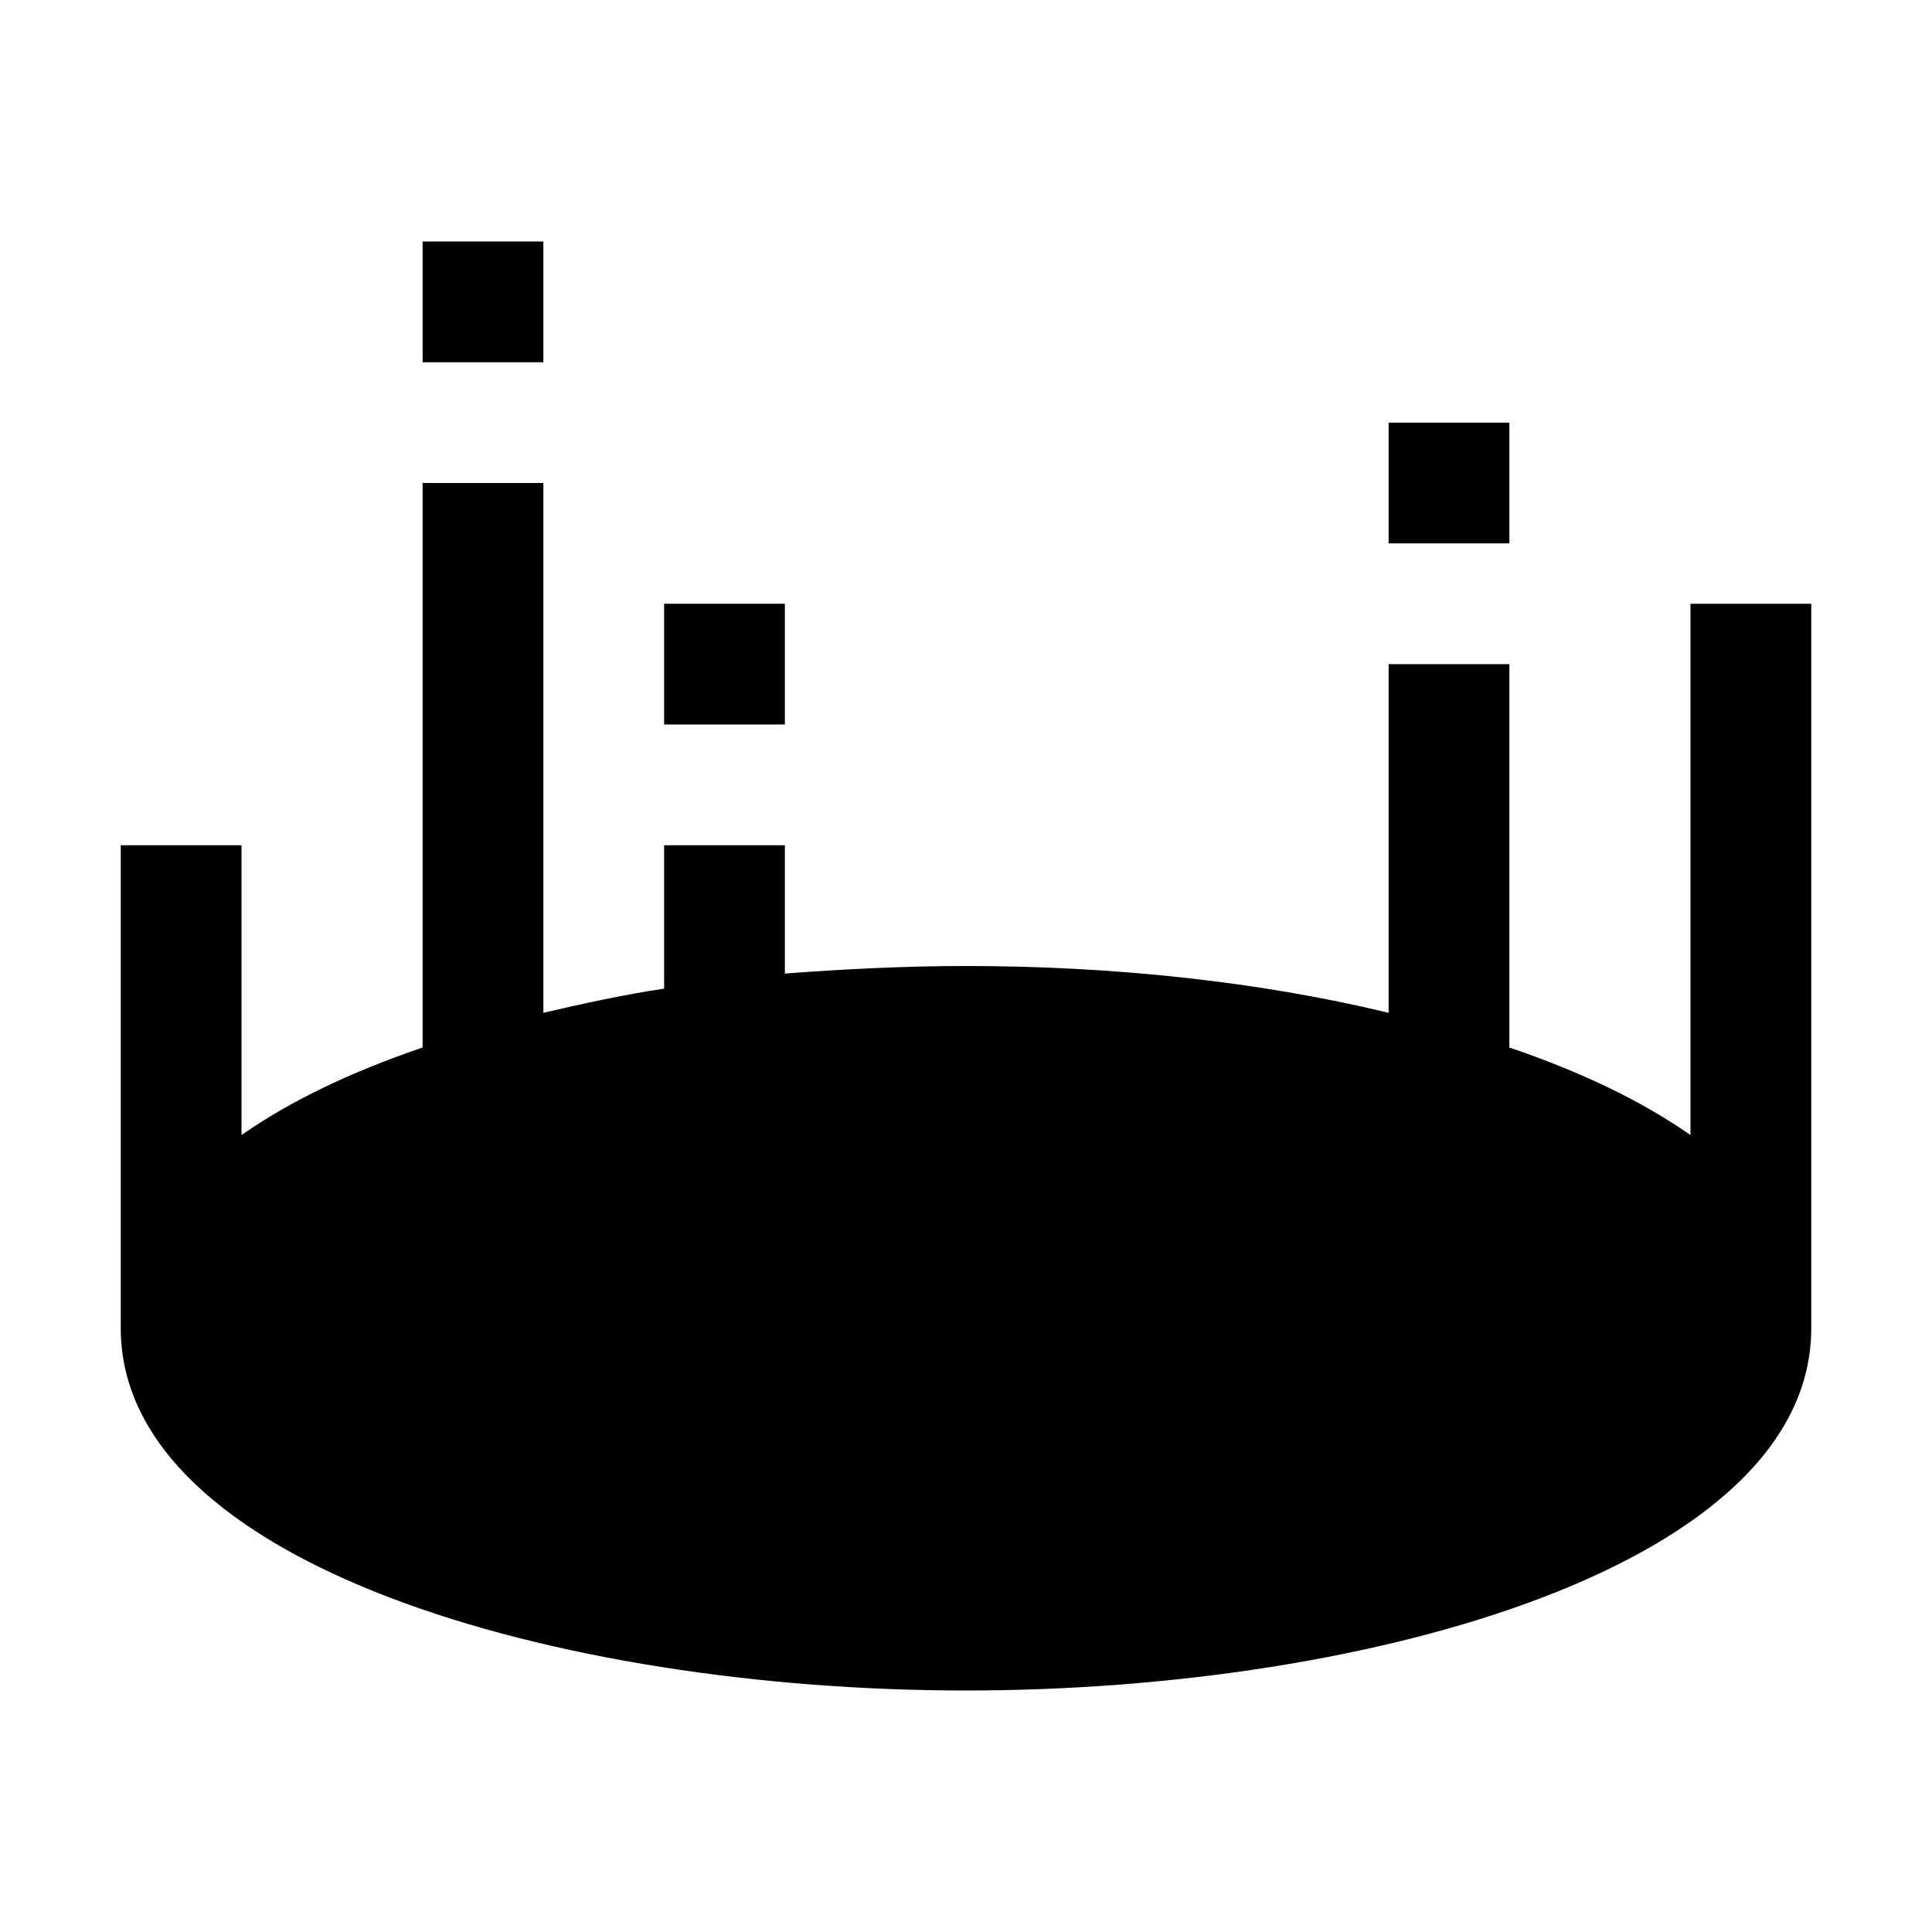
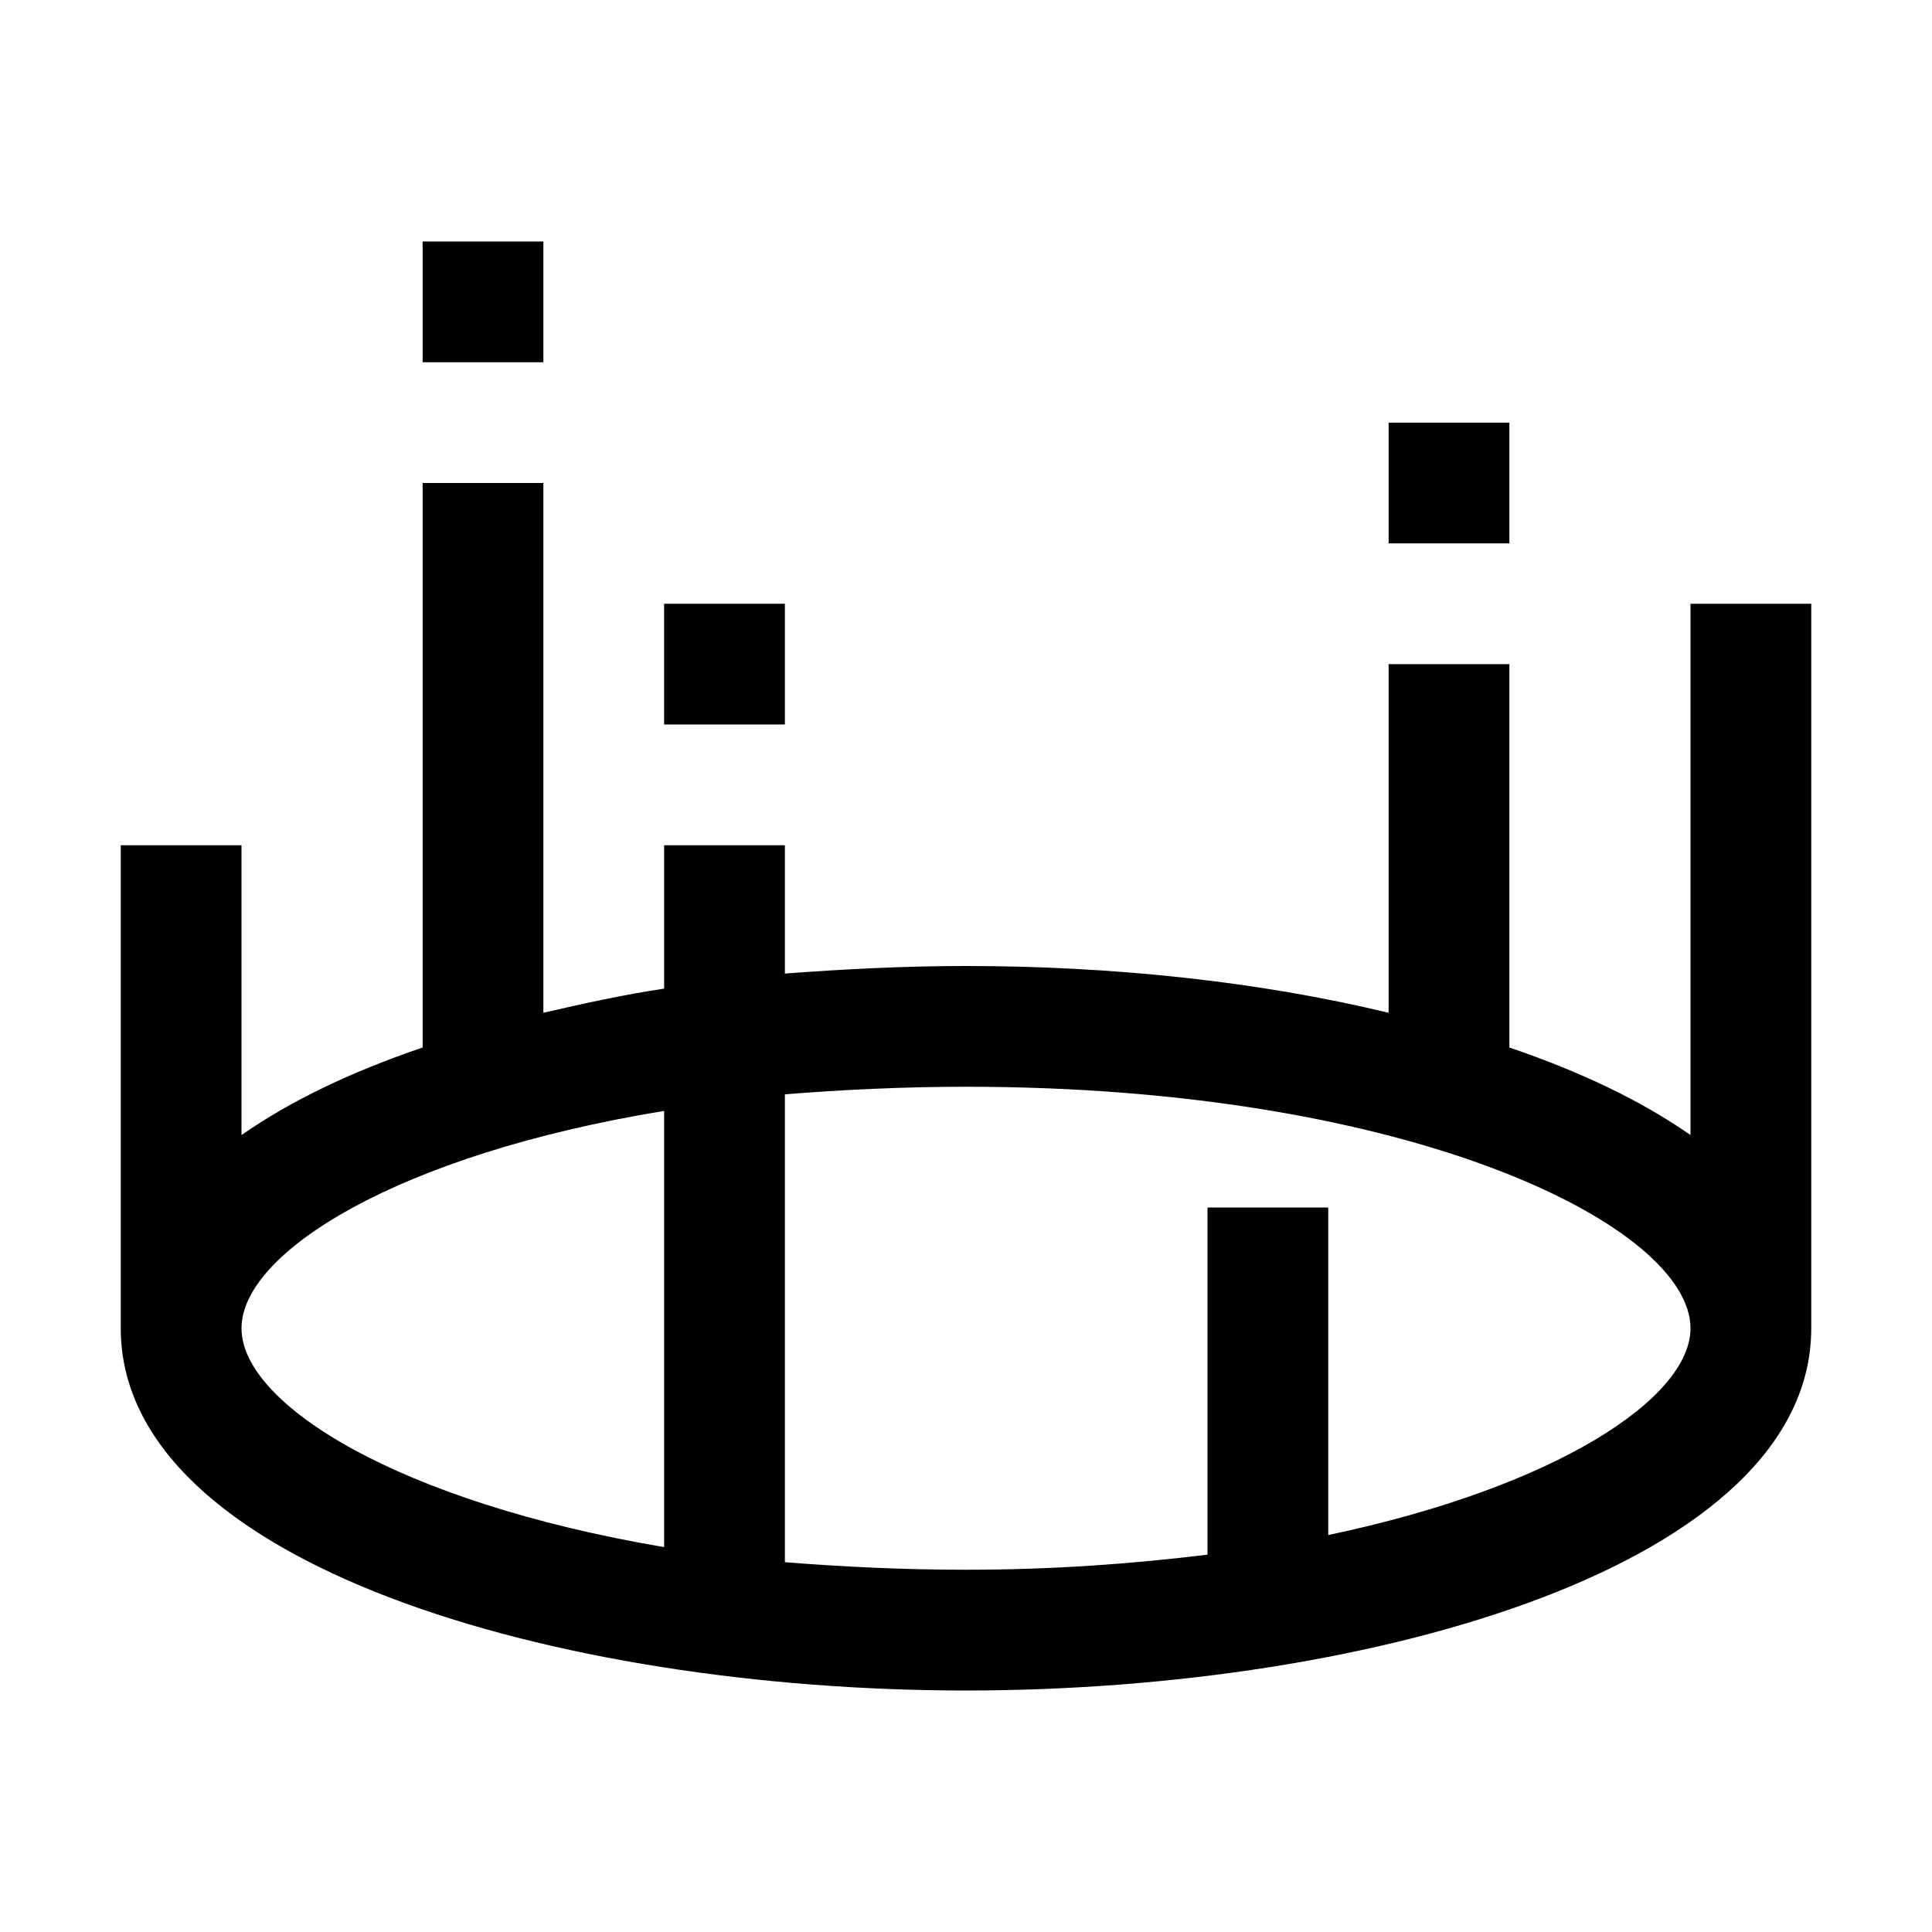
<svg xmlns="http://www.w3.org/2000/svg" width="800px" height="800px" viewBox="0 0 128 128" version="1.1" xml:space="preserve">
  <style type="text/css">
	
</style>
  <g id="_x31_2_3D_Printing" />
  <g id="_x31_1_VR_Gear" />
  <g id="_x31_0_Virtual_reality" />
  <g id="_x39__Augmented_reality" />
  <g id="_x38__Teleport">
    <g>
-       <ellipse class="st1" cx="64" cy="88" rx="52" ry="20" />
+       <ellipse fill="transparent" class="st1" cx="64" cy="88" rx="52" ry="20" />
      <g>
        <rect height="8" width="8" x="92" y="28" />
        <rect height="8" width="8" x="28" y="16" />
        <rect height="8" width="8" x="44" y="40" />
        <path d="M112,40v35.2c-3.3-2.3-7.3-4.2-12-5.8V44h-8v23.1C83.3,65,73.6,64,64,64c-4,0-8,0.2-12,0.5V56h-8v9.5     c-2.7,0.4-5.4,1-8,1.6V32h-8v37.4c-4.7,1.6-8.7,3.5-12,5.8V56H8v32c0,15.6,28.9,24,56,24s56-8.4,56-24V40H112z M16,88     c0-5,10.3-11.5,28-14.4v28.9C26.3,99.5,16,93,16,88z M88,101.7V80h-8v23c-4.9,0.6-10.2,1-16,1c-4.2,0-8.2-0.2-12-0.5V72.5     c3.8-0.3,7.8-0.5,12-0.5c29.7,0,48,9.3,48,16C112,92.6,103.2,98.5,88,101.7z" fill="currentColor" />
      </g>
    </g>
  </g>
  <g id="_x37__Glassess" />
  <g id="_x36__Folding_phone" />
  <g id="_x35__Drone" />
  <g id="_x34__Retina_scan" />
  <g id="_x33__Smartwatch" />
  <g id="_x32__Bionic_Arm" />
  <g id="_x31__Chip" />
</svg>
